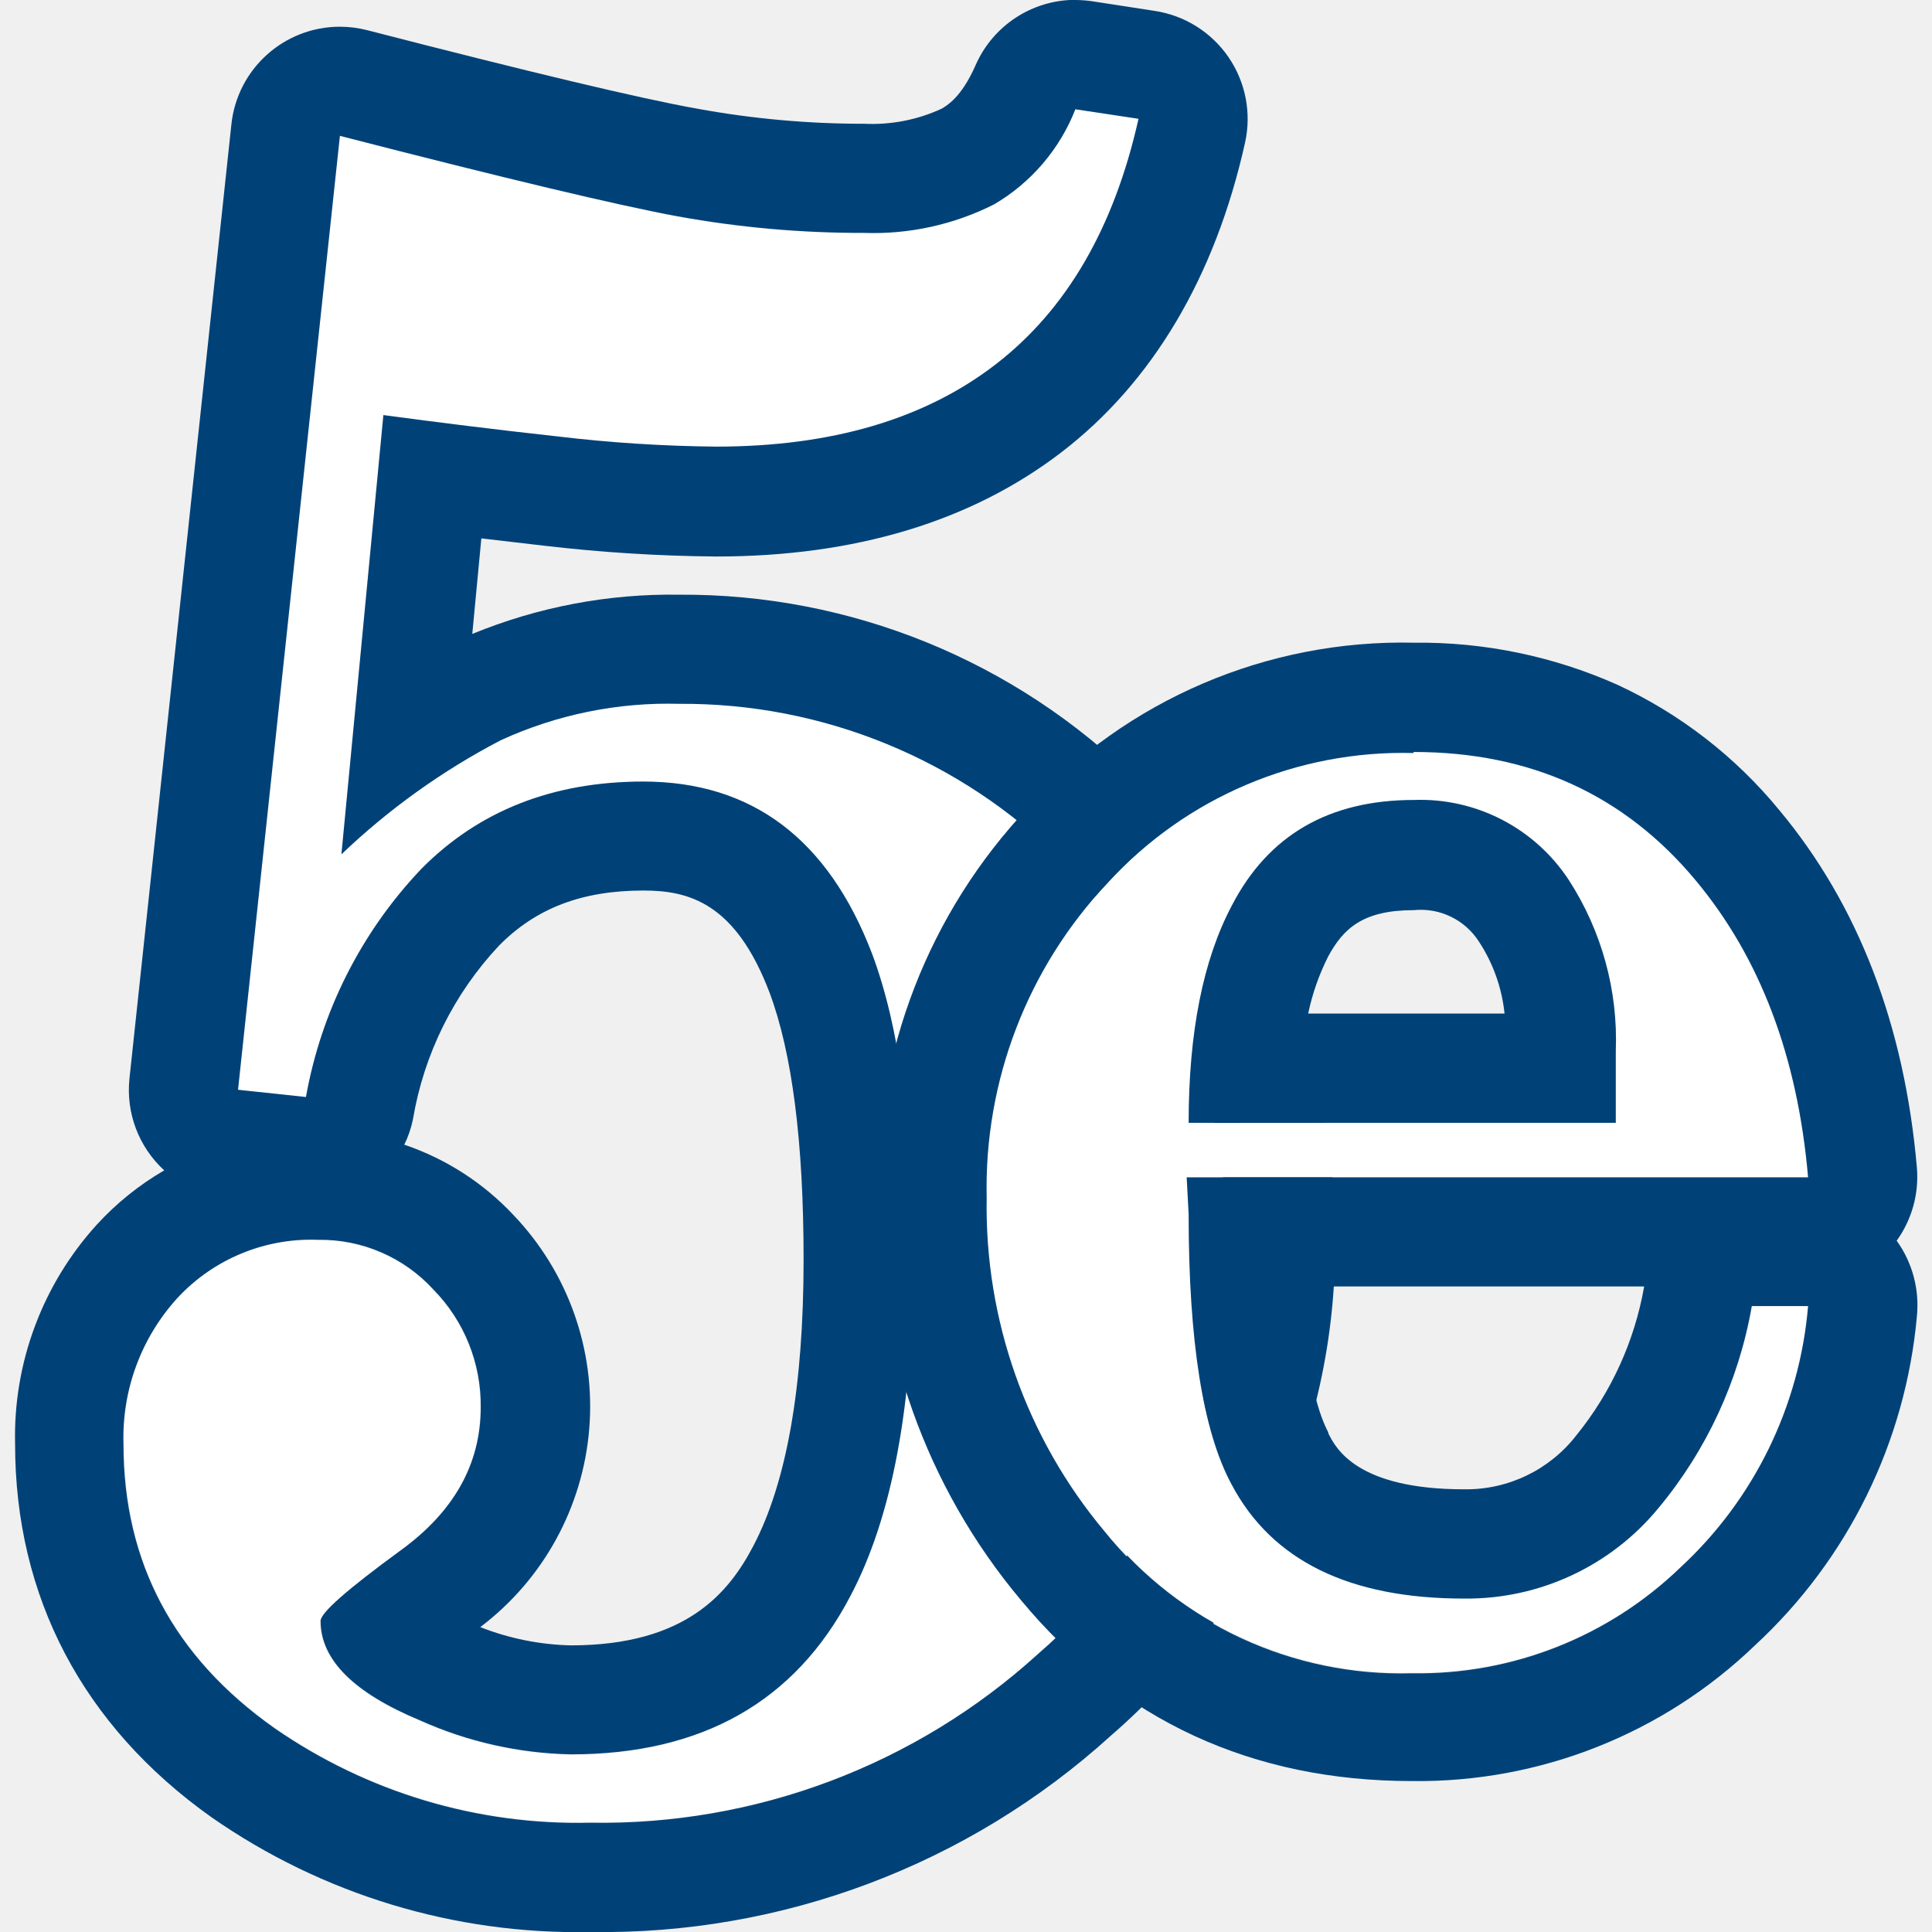
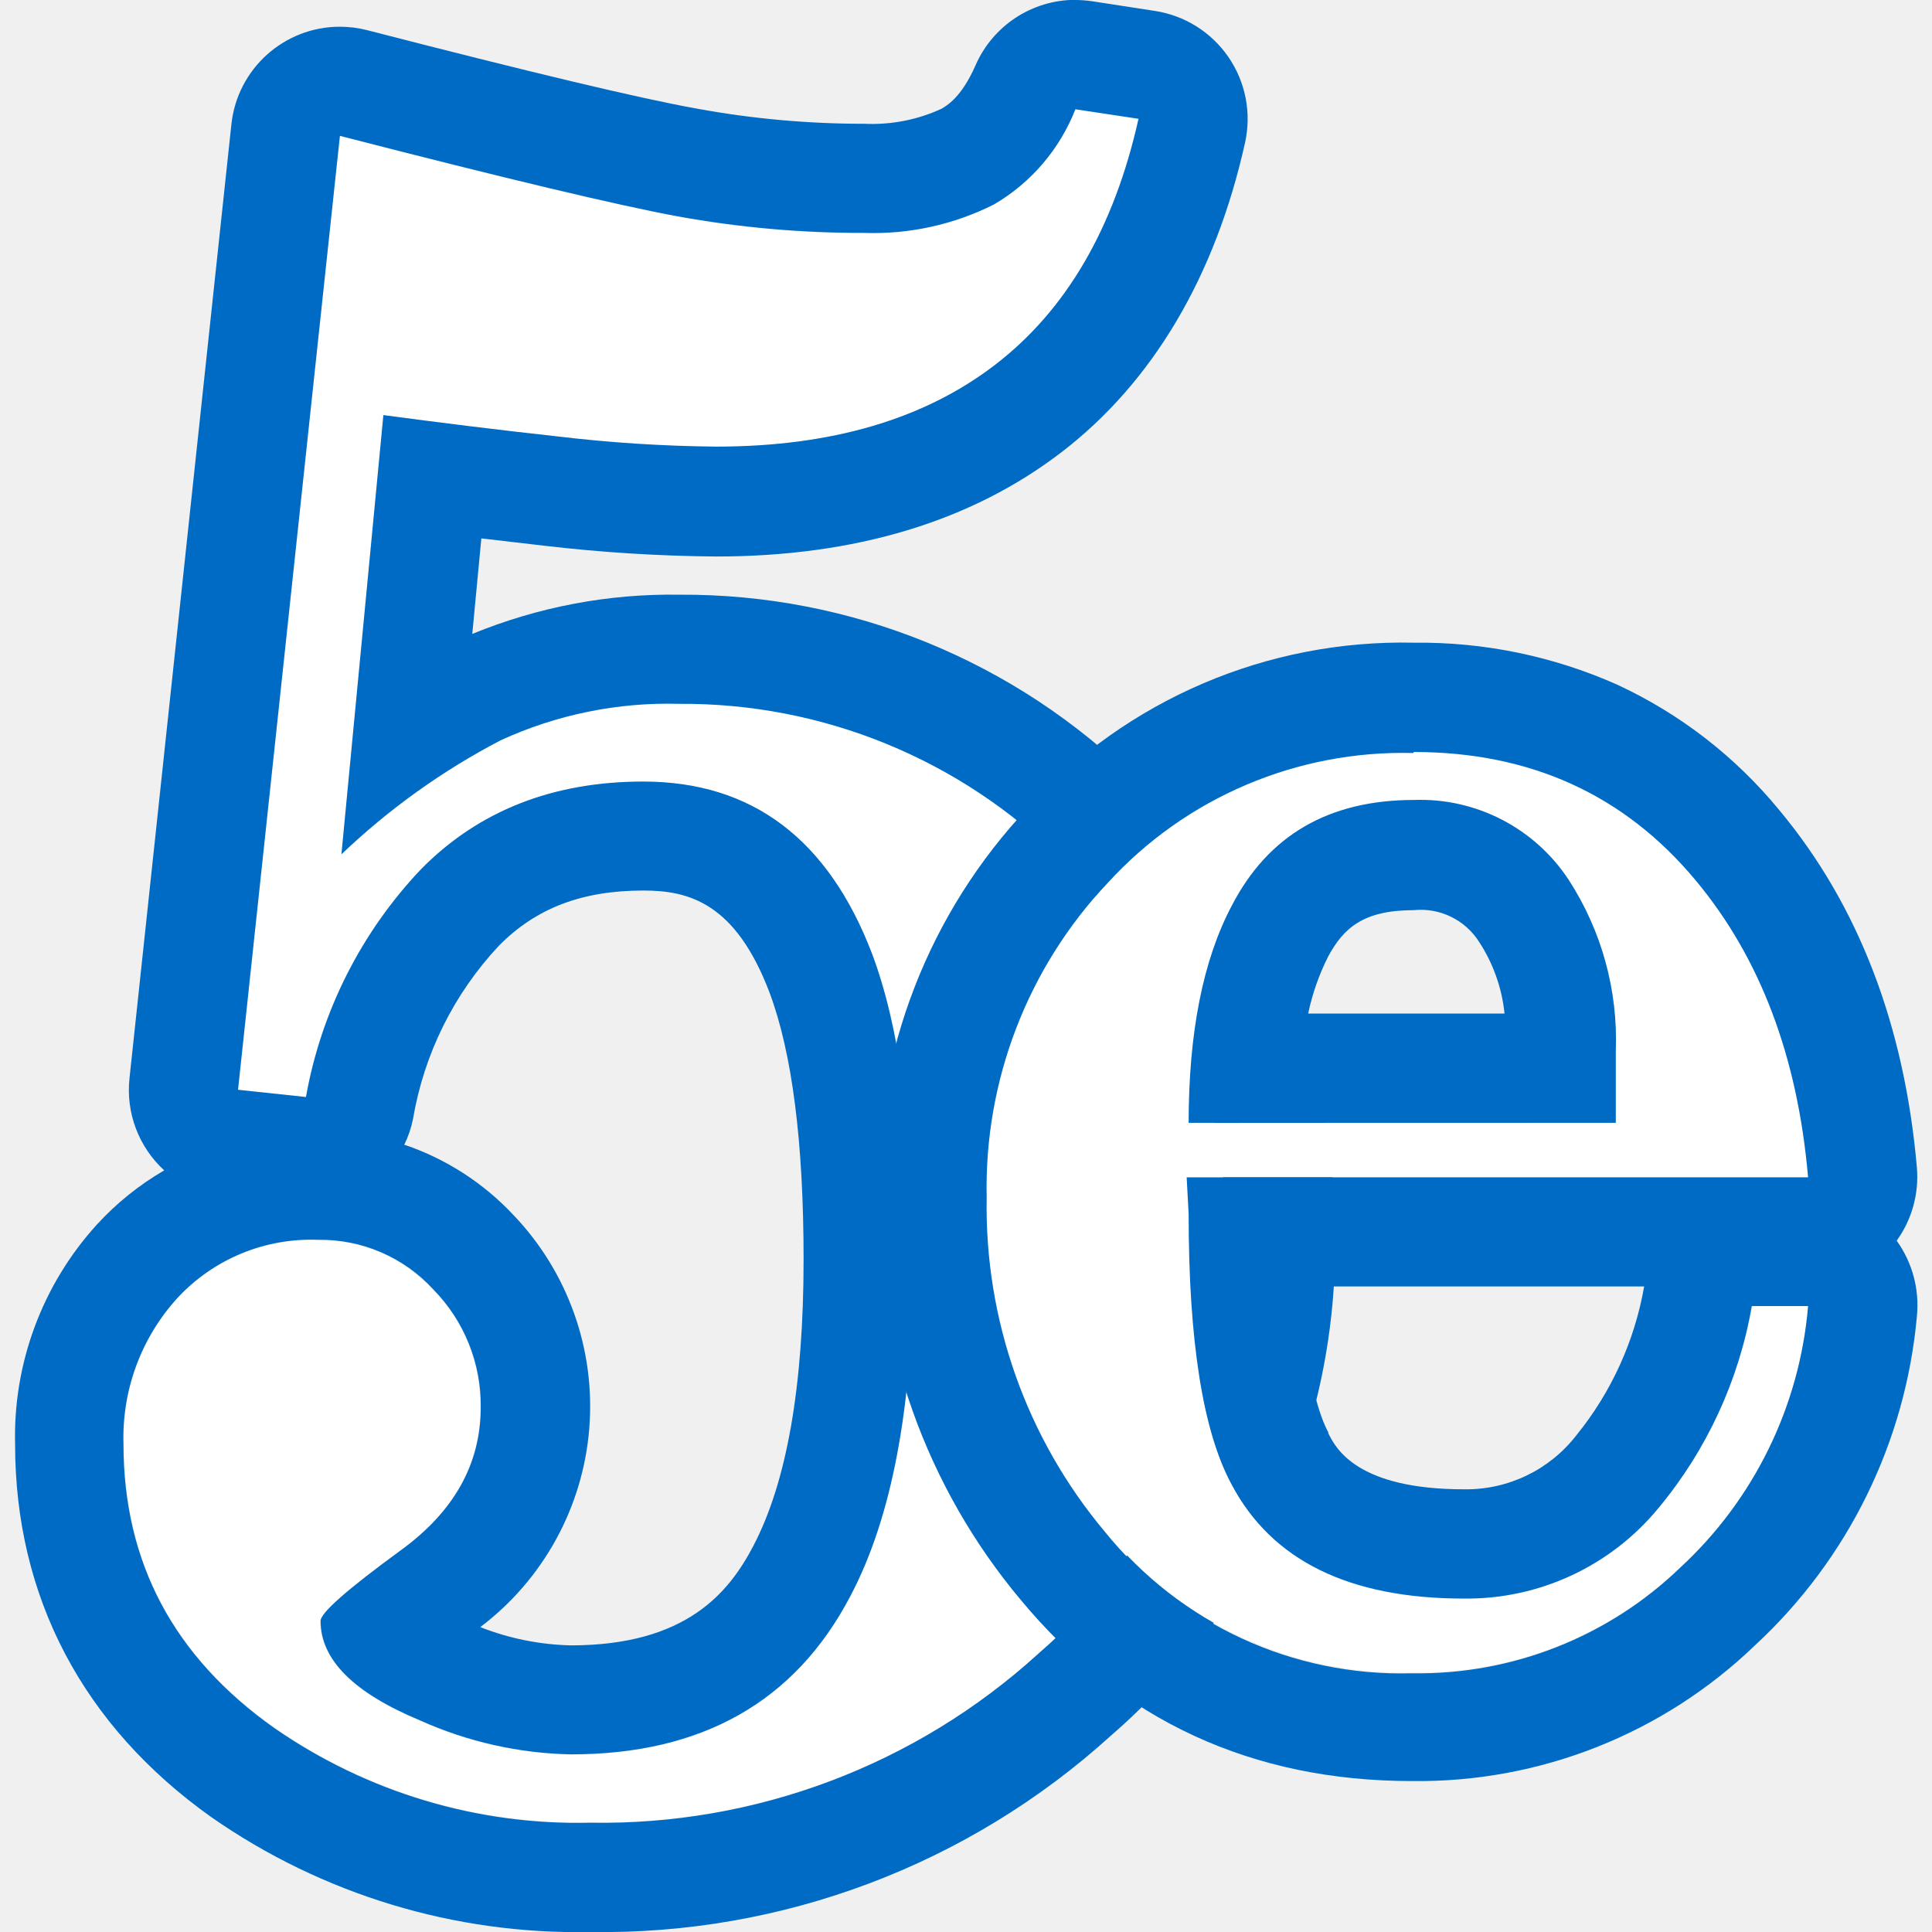
<svg xmlns="http://www.w3.org/2000/svg" viewBox="0 0 128 128">
  <defs>
-     <style>.f446b95e-924a-40fb-96b4-586810ba065e{fill:none;}.aedde9d1-3e86-4d7a-868f-219d891a884f{fill:#fff;}.aab1d667-49d5-40f5-a769-6bd2ce320089{fill:#004278;}</style>
+     <style>.b7b679e6-ada4-4402-bdd2-d1b005a1536e{fill:none;}.a4896c5b-92b1-4ea7-9c97-9102875be579{fill:#fff;}.e1d7225d-187f-4ddd-b945-099d3499f195{fill:#006bc4;}</style>
  </defs>
-   <g id="efaff718-8392-47cb-9ab8-dd92015655a4" data-name="Layer 2">
-     <g id="bd760411-d206-4c36-b146-3979a4cfbdae" data-name="favicon">
-       <rect class="f446b95e-924a-40fb-96b4-586810ba065e" width="128" height="128" />
-       <g id="f238caf0-d132-4abf-bfef-8335b152ab1f" data-name="5">
-         <path class="aedde9d1-3e86-4d7a-868f-219d891a884f" d="M20.27,72.68a29.45,29.45,0,0,1,7.64-15.11q5.72-5.79,14.72-5.79,10.77,0,15.11,11.42,2.73,7.23,2.73,20.26,0,14.48-4.18,22.35-5.46,10.45-18.49,10.45a25.63,25.63,0,0,1-10-2.25q-6.6-2.73-6.59-6.59c0-.54,1.77-2.09,5.3-4.67s5.31-5.73,5.31-9.48a10.94,10.94,0,0,0-3.13-7.8,10.14,10.14,0,0,0-7.64-3.3A12.07,12.07,0,0,0,11.75,86a13.73,13.73,0,0,0-3.54,9.65q0,11.75,10,18.81a35.23,35.23,0,0,0,20.91,6.27,43,43,0,0,0,29.67-11.17,36,36,0,0,0,12.46-27.9q0-14.31-10.87-24.68A35.57,35.57,0,0,0,45,46.63a26.58,26.58,0,0,0-11.83,2.42A46.28,46.28,0,0,0,22.62,56.6L25.4,27.5c3.65.49,7.48,1,11.5,1.41a96.37,96.37,0,0,0,10.54.68q11.42,0,18.5-5.43T75.43,7.87l-4.18-.63a12.65,12.65,0,0,1-5.39,6.31,17.76,17.76,0,0,1-8.6,1.89,68.2,68.2,0,0,1-12.38-1.1q-6-1.1-22.36-5.33L15.77,72.2Z" />
-         <path class="aab1d667-49d5-40f5-a769-6bd2ce320089" d="M71.25,7.24l4.18.63Q73,18.73,65.94,24.16t-18.5,5.43a96.37,96.37,0,0,1-10.54-.68c-4-.44-7.85-.92-11.5-1.41L22.62,56.6a46.28,46.28,0,0,1,10.54-7.55A26.58,26.58,0,0,1,45,46.63,35.57,35.57,0,0,1,70.35,57Q81.21,67.38,81.22,81.69a36,36,0,0,1-12.46,27.9,43,43,0,0,1-29.67,11.17,35.23,35.23,0,0,1-20.91-6.27q-10-7.06-10-18.81A13.73,13.73,0,0,1,11.75,86a12.07,12.07,0,0,1,9.33-3.86,10.14,10.14,0,0,1,7.64,3.3,10.94,10.94,0,0,1,3.13,7.8q0,5.63-5.31,9.48c-3.53,2.58-5.3,4.13-5.3,4.67q0,3.85,6.59,6.59a25.63,25.63,0,0,0,10,2.25q13,0,18.49-10.45,4.18-7.87,4.18-22.35,0-13-2.73-20.26Q53.41,51.79,42.63,51.78q-9,0-14.72,5.79a29.45,29.45,0,0,0-7.64,15.11l-4.5-.48L22.52,9q16.41,4.23,22.36,5.33a68.2,68.2,0,0,0,12.38,1.1,17.76,17.76,0,0,0,8.6-1.89,12.65,12.65,0,0,0,5.39-6.31m0-7.24a7.23,7.23,0,0,0-6.62,4.34C63.68,6.49,62.71,7,62.39,7.2a11,11,0,0,1-5.13,1,61,61,0,0,1-11.07-1C42.42,6.53,35.07,4.77,24.33,2a7.36,7.36,0,0,0-1.81-.23,7.23,7.23,0,0,0-7.19,6.47L8.58,71.43a7.22,7.22,0,0,0,2.3,6.11,18.91,18.91,0,0,0-4.47,3.6A20.86,20.86,0,0,0,1,95.68c0,10.13,4.5,18.67,13,24.71A42.39,42.39,0,0,0,39.09,128a50.15,50.15,0,0,0,34.5-13A43,43,0,0,0,88.45,81.69c0-11.55-4.41-21.62-13.1-29.92A42.77,42.77,0,0,0,45,39.4,34.65,34.65,0,0,0,31.29,42l.6-6.33,4.21.49a105.28,105.28,0,0,0,11.34.71c9.21,0,16.91-2.32,22.9-6.92S80.51,18.36,82.49,9.44a7.24,7.24,0,0,0-6-8.72L72.34.08A8.14,8.14,0,0,0,71.24,0ZM26.78,75.85a7,7,0,0,0,.58-1.7,22.2,22.2,0,0,1,5.7-11.5C35.51,60.17,38.55,59,42.63,59c3,0,6.09.81,8.35,6.75,1.5,4,2.26,9.92,2.26,17.69,0,8.41-1.12,14.78-3.34,19l0,0c-1.6,3.05-4.42,6.57-12.08,6.57a17.47,17.47,0,0,1-6-1.21A18.34,18.34,0,0,0,34,80.48a17.66,17.66,0,0,0-7.18-4.63Z" />
+   <g id="be500154-a894-4e84-ae56-73817aeecc3d" data-name="Layer 2">
+     <g id="af849f92-0daa-4adb-aa72-60933fc8c170" data-name="favicon- lighter">
+       <rect class="b7b679e6-ada4-4402-bdd2-d1b005a1536e" width="128" height="128" />
+       <g id="b0c362e5-aa47-42ee-a6c1-79a930aaa54b" data-name="5">
+         <path class="a4896c5b-92b1-4ea7-9c97-9102875be579" d="M20.27,72.68a29.45,29.45,0,0,1,7.64-15.11q5.72-5.79,14.72-5.79,10.77,0,15.11,11.42,2.73,7.23,2.73,20.26,0,14.48-4.18,22.35-5.46,10.45-18.49,10.45a25.63,25.63,0,0,1-10-2.25q-6.6-2.73-6.59-6.59c0-.54,1.77-2.09,5.3-4.67s5.31-5.73,5.31-9.48a10.94,10.94,0,0,0-3.13-7.8,10.14,10.14,0,0,0-7.64-3.3A12.07,12.07,0,0,0,11.75,86a13.73,13.73,0,0,0-3.54,9.65q0,11.75,10,18.81a35.23,35.23,0,0,0,20.91,6.27,43,43,0,0,0,29.67-11.17,36,36,0,0,0,12.46-27.9q0-14.31-10.87-24.68A35.57,35.57,0,0,0,45,46.63a26.58,26.58,0,0,0-11.83,2.42A46.28,46.28,0,0,0,22.62,56.6L25.4,27.5c3.65.49,7.48,1,11.5,1.41a96.37,96.37,0,0,0,10.54.68q11.42,0,18.5-5.43T75.43,7.87l-4.18-.63a12.65,12.65,0,0,1-5.39,6.31,17.76,17.76,0,0,1-8.6,1.89,68.2,68.2,0,0,1-12.38-1.1q-6-1.1-22.36-5.33L15.77,72.2Z" />
+         <path class="e1d7225d-187f-4ddd-b945-099d3499f195" d="M71.25,7.24l4.18.63Q73,18.73,65.94,24.16t-18.5,5.43a96.37,96.37,0,0,1-10.54-.68c-4-.44-7.85-.92-11.5-1.41L22.62,56.6a46.28,46.28,0,0,1,10.54-7.55A26.58,26.58,0,0,1,45,46.63,35.57,35.57,0,0,1,70.35,57Q81.21,67.38,81.22,81.69a36,36,0,0,1-12.46,27.9,43,43,0,0,1-29.67,11.17,35.23,35.23,0,0,1-20.91-6.27q-10-7.06-10-18.81A13.73,13.73,0,0,1,11.75,86a12.07,12.07,0,0,1,9.33-3.86,10.14,10.14,0,0,1,7.64,3.3,10.94,10.94,0,0,1,3.13,7.8q0,5.63-5.31,9.48c-3.53,2.58-5.3,4.13-5.3,4.67q0,3.85,6.59,6.59a25.63,25.63,0,0,0,10,2.25q13,0,18.49-10.45,4.18-7.87,4.18-22.35,0-13-2.73-20.26Q53.41,51.79,42.63,51.78q-9,0-14.72,5.79a29.45,29.45,0,0,0-7.64,15.11l-4.5-.48L22.52,9q16.41,4.23,22.36,5.33a68.2,68.2,0,0,0,12.38,1.1,17.76,17.76,0,0,0,8.6-1.89,12.65,12.65,0,0,0,5.39-6.31m0-7.24a7.23,7.23,0,0,0-6.62,4.34C63.68,6.49,62.71,7,62.39,7.2a11,11,0,0,1-5.13,1,61,61,0,0,1-11.07-1C42.42,6.53,35.07,4.77,24.33,2a7.36,7.36,0,0,0-1.81-.23,7.23,7.23,0,0,0-7.19,6.47L8.58,71.43a7.22,7.22,0,0,0,2.3,6.11,18.91,18.91,0,0,0-4.47,3.6A20.86,20.86,0,0,0,1,95.68c0,10.13,4.5,18.67,13,24.71A42.39,42.39,0,0,0,39.09,128a50.15,50.15,0,0,0,34.5-13A43,43,0,0,0,88.45,81.69c0-11.55-4.41-21.62-13.1-29.92A42.77,42.77,0,0,0,45,39.4,34.65,34.65,0,0,0,31.29,42l.6-6.33,4.21.49a105.28,105.28,0,0,0,11.34.71c9.21,0,16.91-2.32,22.9-6.92S80.51,18.36,82.49,9.44a7.24,7.24,0,0,0-6-8.72L72.34.08A8.14,8.14,0,0,0,71.24,0ZM26.78,75.85a7,7,0,0,0,.58-1.7,22.2,22.2,0,0,1,5.7-11.5C35.51,60.17,38.55,59,42.63,59c3,0,6.09.81,8.35,6.75,1.5,4,2.26,9.92,2.26,17.69,0,8.41-1.12,14.78-3.34,19l0,0c-1.6,3.05-4.42,6.57-12.08,6.57a17.47,17.47,0,0,1-6-1.21A18.34,18.34,0,0,0,34,80.48a17.66,17.66,0,0,0-7.18-4.63Z" />
      </g>
-       <g id="ee8006f8-8437-4c2b-967e-da5526e7641a" data-name="e">
-         <path class="aedde9d1-3e86-4d7a-868f-219d891a884f" d="M119.79,78q-1-12-7.46-19.68-7.08-8.49-18.66-8.49a26.51,26.51,0,0,0-20.26,8.62,29.44,29.44,0,0,0-8,20.84,33.5,33.5,0,0,0,7.82,22.12,25.24,25.24,0,0,0,20.36,9.39,25,25,0,0,0,17.77-7,26.63,26.63,0,0,0,8.47-17.33h-3.73a28.57,28.57,0,0,1-6.18,13.38,16.44,16.44,0,0,1-12.86,6q-11.46,0-15.44-7.59Q78.75,93,78.75,80.43L78.62,78Zm-41-3.6q0-9,2.86-14.41Q85.24,53,93.68,53a11.75,11.75,0,0,1,10.26,5.28,19.47,19.47,0,0,1,3.11,11.32v4.76Z" />
-         <path class="aab1d667-49d5-40f5-a769-6bd2ce320089" d="M93.67,49.82q11.58,0,18.66,8.49Q118.75,66,119.79,78H78.62l.13,2.44q0,12.61,2.83,17.88,4,7.6,15.44,7.59a16.44,16.44,0,0,0,12.86-6,28.57,28.57,0,0,0,6.18-13.38h3.73a26.63,26.63,0,0,1-8.47,17.33,25,25,0,0,1-17.77,7,25.24,25.24,0,0,1-20.36-9.39,33.5,33.5,0,0,1-7.82-22.12,29.44,29.44,0,0,1,8-20.84,26.51,26.51,0,0,1,20.26-8.62M78.75,74.39h28.3V69.63a19.47,19.47,0,0,0-3.11-11.32A11.75,11.75,0,0,0,93.68,53Q85.23,53,81.61,60q-2.86,5.4-2.86,14.41M93.67,42.58A33.61,33.61,0,0,0,68.12,53.5a36.58,36.58,0,0,0-10,25.78A40.68,40.68,0,0,0,67.63,106c6.63,8,15.35,12,25.92,12a32.18,32.18,0,0,0,22.73-9A33.81,33.81,0,0,0,127,87.2a7.32,7.32,0,0,0-1.34-5A7.24,7.24,0,0,0,127,77.37c-.82-9.44-3.88-17.42-9.12-23.7a30.43,30.43,0,0,0-10.76-8.32,32.2,32.2,0,0,0-13.45-2.77Zm-7,24.57A15.41,15.41,0,0,1,88,63.36l0,0c1-1.84,2.29-3.06,5.66-3.06A4.58,4.58,0,0,1,98,62.41a10.68,10.68,0,0,1,1.68,4.74Zm-.56,18.08h22.82a21.53,21.53,0,0,1-4.49,9.86A9.23,9.23,0,0,1,97,98.67c-7.08,0-8.5-2.7-9-3.72l0-.06c-.49-.9-1.49-3.47-1.85-9.66Z" />
+       <g id="ecd5d70c-6053-4658-bded-73554bf48031" data-name="e">
+         <path class="a4896c5b-92b1-4ea7-9c97-9102875be579" d="M119.79,78q-1-12-7.46-19.68-7.08-8.49-18.66-8.49a26.51,26.51,0,0,0-20.26,8.62,29.44,29.44,0,0,0-8,20.84,33.5,33.5,0,0,0,7.82,22.12,25.24,25.24,0,0,0,20.36,9.39,25,25,0,0,0,17.77-7,26.63,26.63,0,0,0,8.47-17.33h-3.73a28.57,28.57,0,0,1-6.18,13.38,16.44,16.44,0,0,1-12.86,6q-11.46,0-15.44-7.59Q78.75,93,78.75,80.43L78.62,78Zm-41-3.6q0-9,2.86-14.41Q85.24,53,93.68,53a11.75,11.75,0,0,1,10.26,5.28,19.47,19.47,0,0,1,3.11,11.32v4.76Z" />
+         <path class="e1d7225d-187f-4ddd-b945-099d3499f195" d="M93.67,49.82q11.58,0,18.66,8.49Q118.75,66,119.79,78H78.62l.13,2.44q0,12.61,2.83,17.88,4,7.6,15.44,7.59a16.44,16.44,0,0,0,12.86-6,28.57,28.57,0,0,0,6.18-13.38h3.73a26.63,26.63,0,0,1-8.47,17.33,25,25,0,0,1-17.77,7,25.24,25.24,0,0,1-20.36-9.39,33.5,33.5,0,0,1-7.82-22.12,29.44,29.44,0,0,1,8-20.84,26.51,26.51,0,0,1,20.26-8.62M78.75,74.39h28.3V69.63a19.47,19.47,0,0,0-3.11-11.32A11.75,11.75,0,0,0,93.68,53Q85.23,53,81.61,60q-2.86,5.4-2.86,14.41M93.67,42.58A33.61,33.61,0,0,0,68.12,53.5a36.58,36.58,0,0,0-10,25.78A40.68,40.68,0,0,0,67.63,106c6.63,8,15.35,12,25.92,12a32.18,32.18,0,0,0,22.73-9A33.81,33.81,0,0,0,127,87.2a7.32,7.32,0,0,0-1.34-5A7.24,7.24,0,0,0,127,77.37c-.82-9.44-3.88-17.42-9.12-23.7a30.43,30.43,0,0,0-10.76-8.32,32.2,32.2,0,0,0-13.45-2.77Zm-7,24.57A15.41,15.41,0,0,1,88,63.36l0,0c1-1.84,2.29-3.06,5.66-3.06A4.58,4.58,0,0,1,98,62.41a10.68,10.68,0,0,1,1.68,4.74Zm-.56,18.08h22.82a21.53,21.53,0,0,1-4.49,9.86A9.23,9.23,0,0,1,97,98.67c-7.08,0-8.5-2.7-9-3.72l0-.06c-.49-.9-1.49-3.47-1.85-9.66Z" />
      </g>
    </g>
  </g>
</svg>
